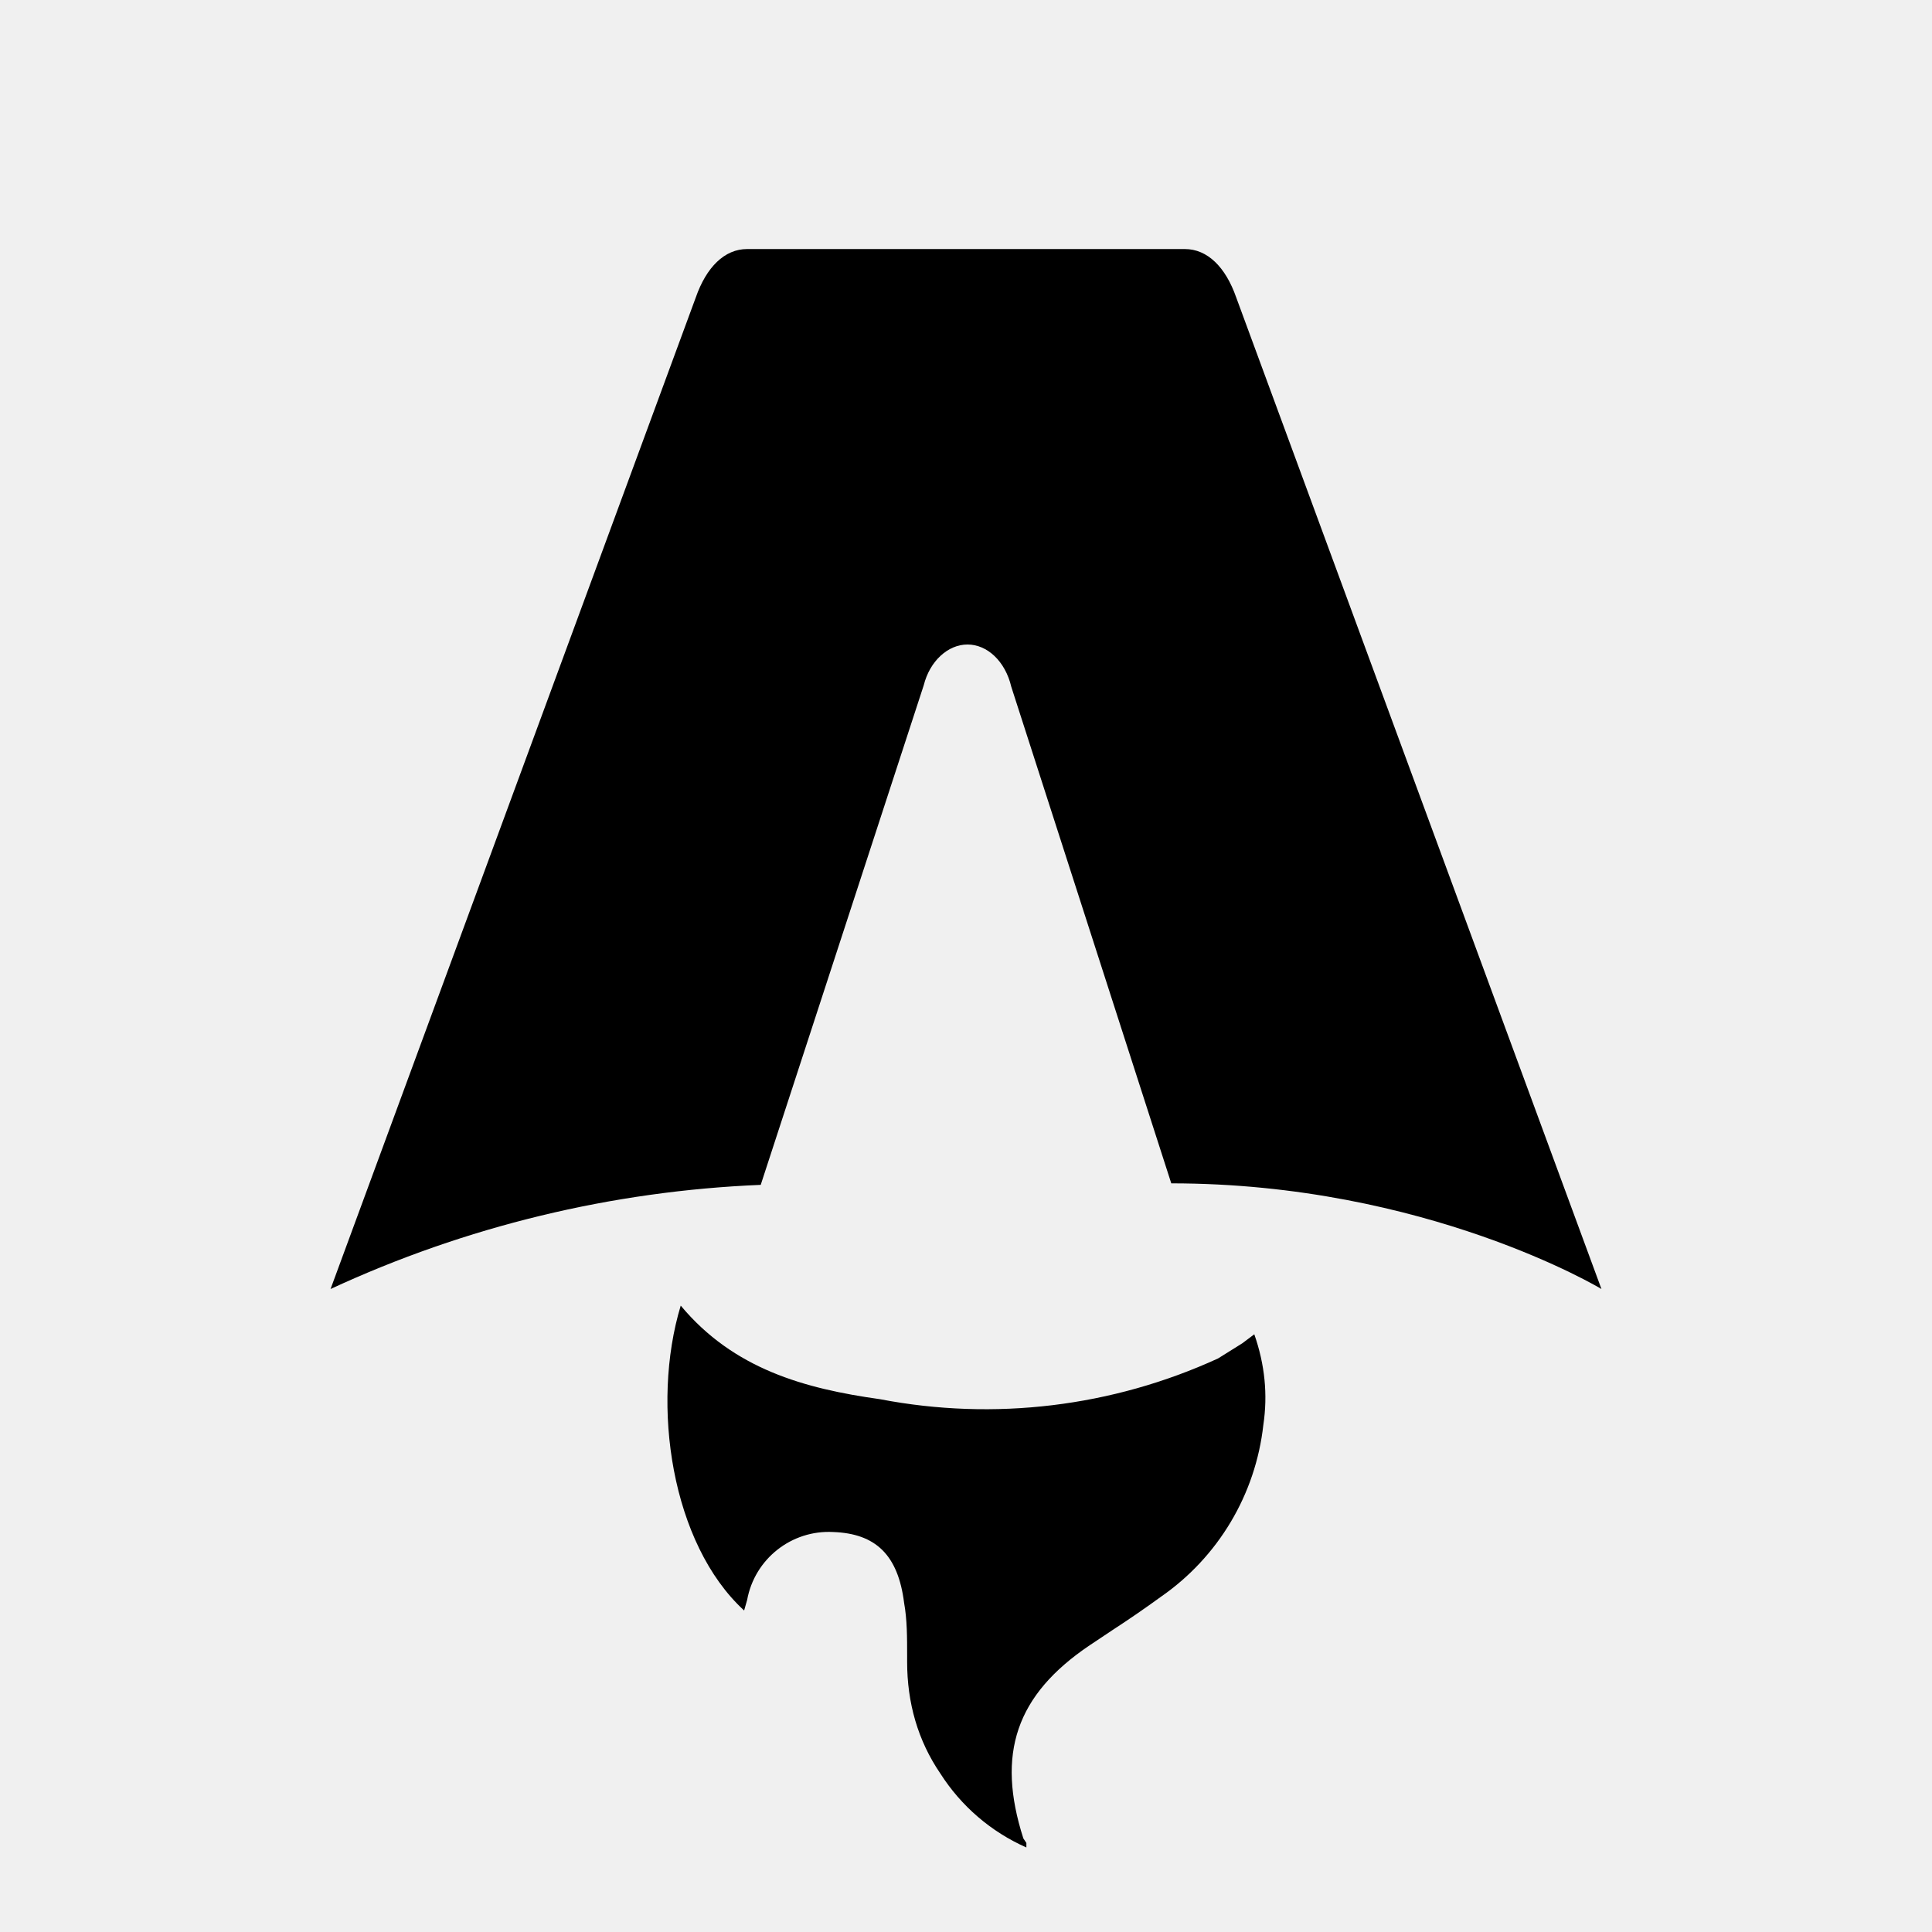
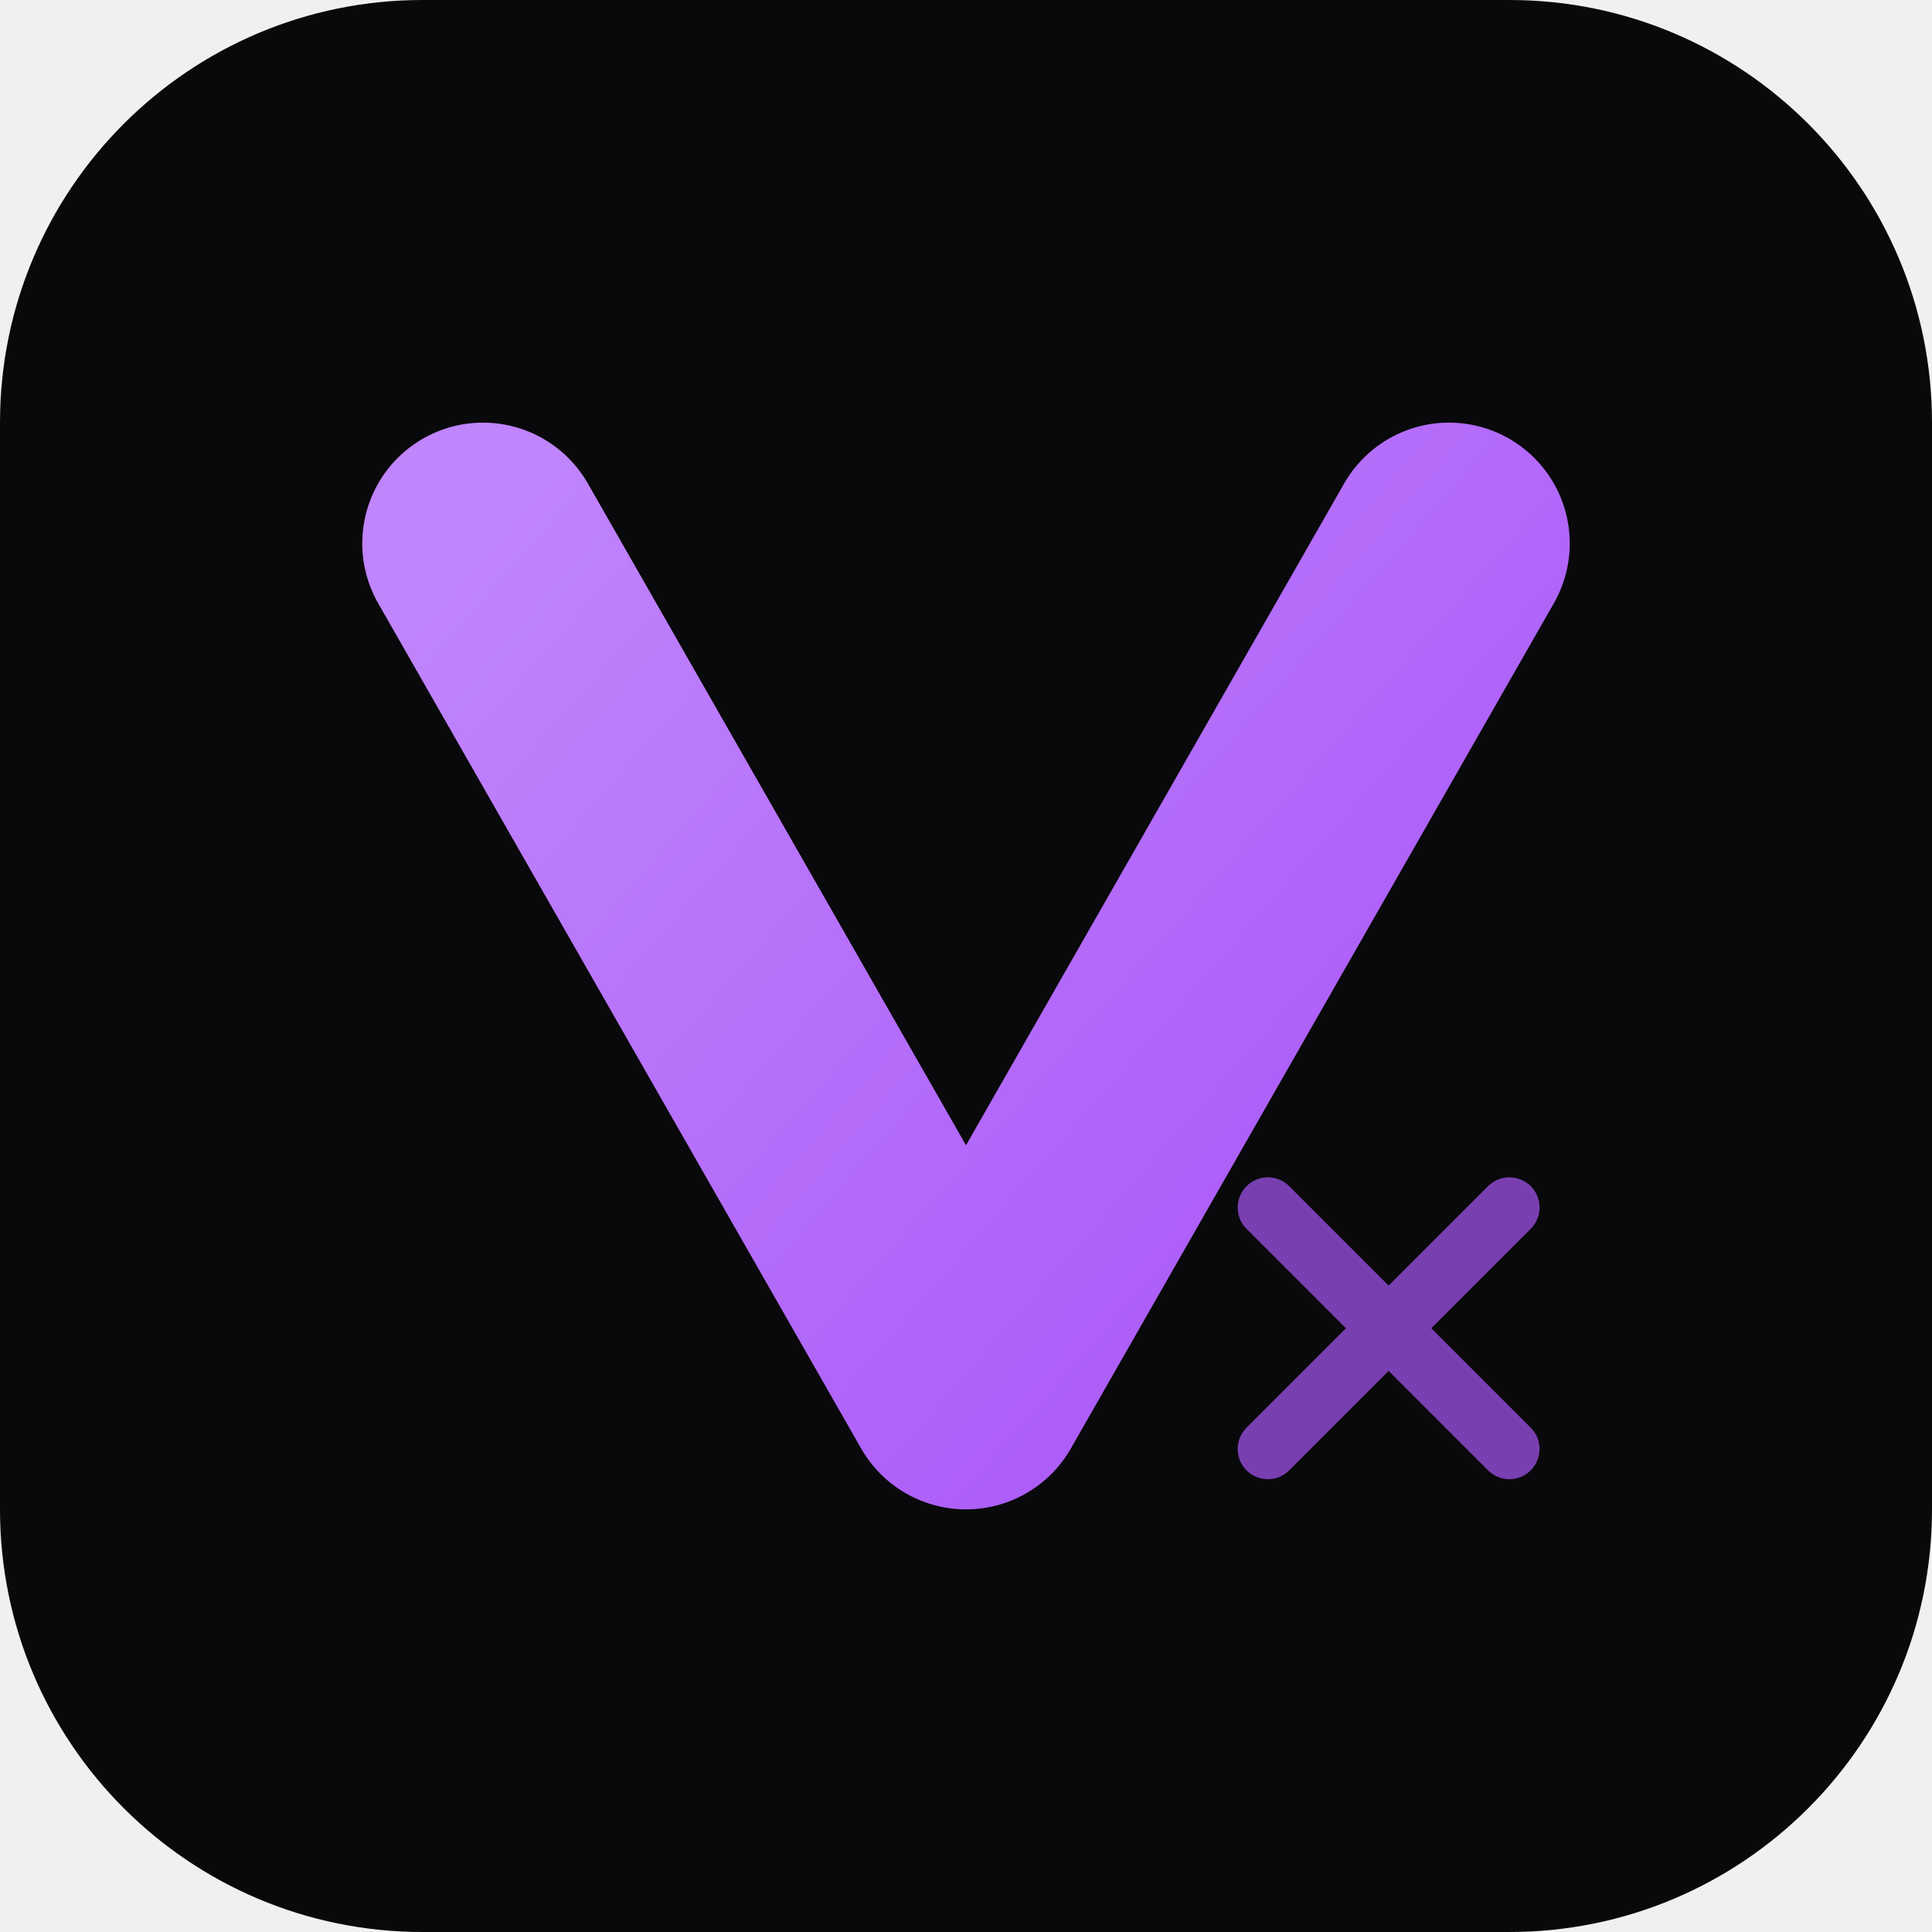
- <svg xmlns="http://www.w3.org/2000/svg" fill="none" viewBox="0 0 128 128">
-   <path d="M50.4 78.5a75.1 75.1 0 0 0-28.5 6.9l24.2-65.7c.7-2 1.9-3.2 3.4-3.2h29c1.5 0 2.7 1.2 3.4 3.2l24.2 65.7s-11.6-7-28.5-7L67 45.5c-.4-1.7-1.6-2.8-2.9-2.8-1.3 0-2.5 1.1-2.9 2.7L50.4 78.5Zm-1.1 28.2Zm-4.2-20.2c-2 6.6-.6 15.8 4.2 20.2a17.5 17.5 0 0 1 .2-.7 5.5 5.5 0 0 1 5.7-4.5c2.8.1 4.3 1.5 4.7 4.7.2 1.1.2 2.3.2 3.5v.4c0 2.7.7 5.2 2.2 7.4a13 13 0 0 0 5.7 4.9v-.3l-.2-.3c-1.8-5.6-.5-9.5 4.4-12.8l1.5-1a73 73 0 0 0 3.2-2.2 16 16 0 0 0 6.8-11.4c.3-2 .1-4-.6-6l-.8.6-1.6 1a37 37 0 0 1-22.4 2.7c-5-.7-9.7-2-13.2-6.2Z" />
-   <style>
-         path { fill: #000; }
-         @media (prefers-color-scheme: dark) {
-             path { fill: #FFF; }
-         }
-     </style>
+ <svg xmlns="http://www.w3.org/2000/svg" viewBox="0 0 64 64" fill="none">
+   <rect width="64" height="64" rx="14" fill="#09090b" />
+   <path d="M16 18 L32 46 L48 18" stroke="url(#v-gradient)" stroke-width="8" stroke-linecap="round" stroke-linejoin="round" />
+   <path d="M42 40 L46 44 L42 48 M50 40 L46 44 L50 48" stroke="#a855f7" stroke-width="2" stroke-linecap="round" stroke-linejoin="round" opacity="0.7" />
+   <defs>
+     <linearGradient id="v-gradient" x1="16" y1="18" x2="48" y2="46" gradientUnits="userSpaceOnUse">
+       <stop offset="0%" stop-color="#c084fc" />
+       <stop offset="100%" stop-color="#a855f7" />
+     </linearGradient>
+   </defs>
</svg>
